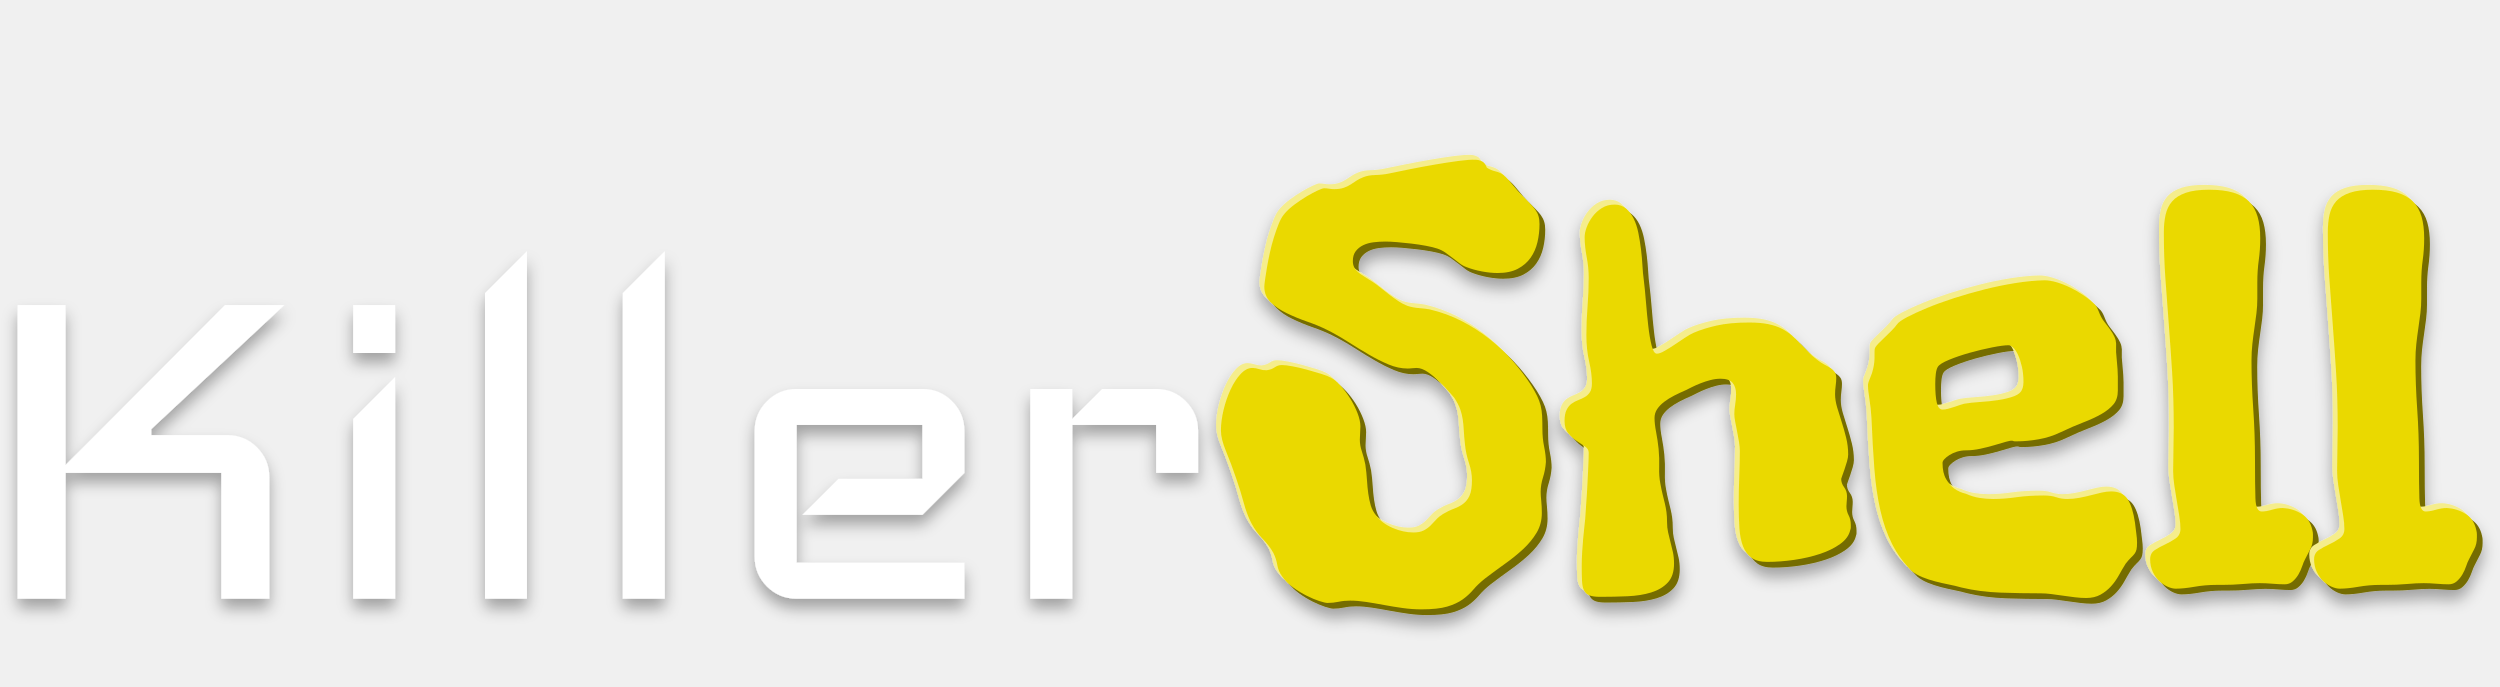
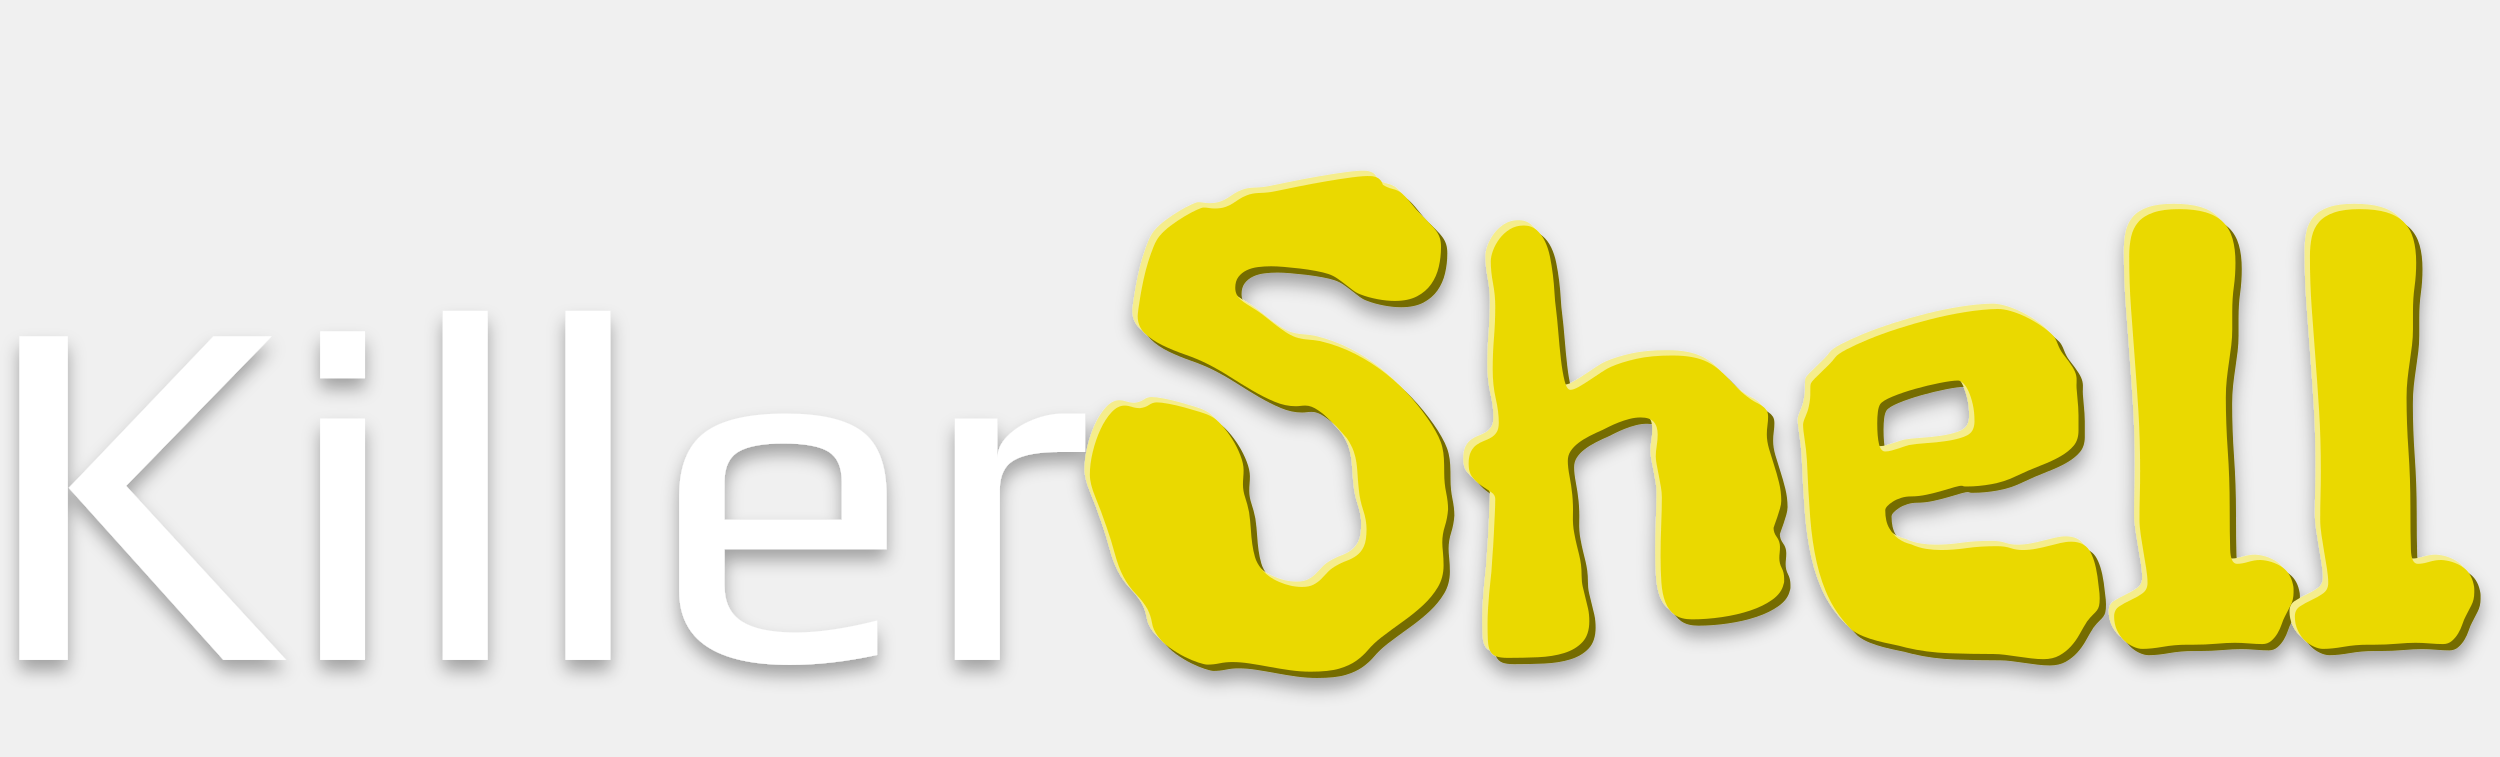
- <svg xmlns="http://www.w3.org/2000/svg" viewBox="0 0 5679 1560" role="img" aria-label="KillerShell">
+ <svg xmlns="http://www.w3.org/2000/svg" viewBox="0 0 5152 1560" role="img" aria-label="KillerShell">
  <defs>
    <filter id="ds" x="-12%" y="-25%" width="124%" height="150%">
      <feDropShadow dx="0" dy="-22" stdDeviation="17" flood-color="#000000" flood-opacity="0.33" />
    </filter>
  </defs>
  <g transform="translate(40,1360) scale(1,-1)" filter="url(#ds)">
-     <g fill="#ffffff" transform="scale(1.3612) translate(-90,0)">
-       <path d="M535 490 313 283V273H440Q469 273 489.5 252.5Q510 232 510 203V0H430V210H170V0H90V490H170V223L436 490Z" transform="translate(0,0)" />
-       <path d="M140 410H70V490H140ZM140 0H70V300L140 370Z" transform="translate(580,0)" />
-       <path d="M150 0H80V510L150 580Z" transform="translate(790,0)" />
-       <path d="M150 0H80V510L150 580Z" transform="translate(1020,0)" />
-       <path d="M420 0H140Q111 0 90.5 20.5Q70 41 70 70V280Q70 309 90.5 329.5Q111 350 140 350H350Q379 350 399.5 329.5Q420 309 420 280V210L350 140H150L210 200H350V290H140V60H420Z" transform="translate(1250,0)" />
-       <path d="M350 210H280V290H140V0H70V350H140V300L190 350H280Q309 350 329.5 329.5Q350 309 350 280Z" transform="translate(1710,0)" />
+     <g fill="#ffffff" transform="scale(1.0277) translate(-84,0)">
+       <path d="M84 649H181V0H84ZM183 345 473 649H590L298 349L619 0H493Z" transform="translate(0,0)" />
+       <path d="M78 659H168V565H78ZM78 484H168V0H78Z" transform="translate(609,0)" />
+       <path d="M78 700H168V0H78Z" transform="translate(855,0)" />
+       <path d="M78 700H168V0H78Z" transform="translate(1101,0)" />
+       <path d="M60 138V329Q60 417 110.5 455.5Q161 494 274 494Q381 494 428.5 457.0Q476 420 476 329V222H151V149Q151 99 186.0 77.0Q221 55 294 55Q363 55 457 79V10Q365 -10 282 -10Q60 -10 60 138ZM386 281V357Q386 401 359.5 417.5Q333 434 269 434Q207 434 179.0 417.5Q151 401 151 357V281Z" transform="translate(1347,0)" />
+       <path d="M78 484H163V405Q163 428 183.0 448.5Q203 469 234.0 481.5Q265 494 295 494H339V417H289Q225 417 196.5 400.5Q168 384 168 341V0H78Z" transform="translate(1882,0)" />
    </g>
    <g transform="translate(13,-13)">
-       <g fill="#756c00" stroke="#756c00" stroke-width="0" transform="translate(2736.1,13.5) scale(0.6615)">
+       <g fill="#756c00" stroke="#756c00" stroke-width="0" transform="translate(2208.6,13.5) scale(0.6615)">
        <path d="M1112 449Q1110 421 1102.0 396.0Q1094 371 1094 346Q1094 334 1096.0 315.0Q1098 296 1098 274Q1098 236 1080.0 206.0Q1062 176 1034.0 150.0Q1006 124 971.5 99.5Q937 75 903 49Q879 30 863.0 11.0Q847 -8 826.0 -23.0Q805 -38 773.0 -47.5Q741 -57 684 -57Q653 -57 620.5 -52.5Q588 -48 556.0 -42.0Q524 -36 494.5 -31.5Q465 -27 440 -27Q419 -27 400.0 -31.0Q381 -35 362 -35Q354 -35 334.0 -28.5Q314 -22 291.0 -10.5Q268 1 245.0 17.5Q222 34 207 55Q193 74 189.5 95.5Q186 117 176 137Q162 162 139.5 185.0Q117 208 100 240Q85 269 74.0 310.0Q63 351 49 391Q31 444 13.5 486.0Q-4 528 -4 557Q-4 590 5.0 627.5Q14 665 29.0 697.5Q44 730 63.5 751.0Q83 772 104 772Q115 772 127.0 768.0Q139 764 152 764Q169 766 180.5 774.0Q192 782 205 782Q218 782 242.0 777.5Q266 773 291.5 766.0Q317 759 339.5 752.0Q362 745 373 739Q389 731 407.0 711.0Q425 691 440.0 667.0Q455 643 465.0 617.0Q475 591 475 571Q475 560 474.0 548.5Q473 537 473 526Q473 506 480.0 485.5Q487 465 492 440Q496 412 497.5 387.0Q499 362 502.0 340.5Q505 319 510.5 300.0Q516 281 530 264Q550 238 586.0 222.5Q622 207 657 207Q679 207 692.5 214.0Q706 221 716.0 231.0Q726 241 735.5 251.5Q745 262 758 270Q778 282 796.0 288.5Q814 295 828.0 305.5Q842 316 850.0 334.0Q858 352 858 387Q858 415 847.5 446.5Q837 478 834 510Q831 538 830.0 557.5Q829 577 826.5 594.5Q824 612 818.0 629.5Q812 647 797 670Q793 674 779.0 690.5Q765 707 746.5 725.0Q728 743 707.0 757.5Q686 772 668 772Q660 772 652.5 771.0Q645 770 637 770Q605 770 571.5 784.0Q538 798 503.0 818.5Q468 839 432.0 862.0Q396 885 360 903Q330 918 292.5 931.0Q255 944 222.0 960.0Q189 976 167.0 997.5Q145 1019 145 1051Q145 1057 147.5 1075.0Q150 1093 154.0 1116.5Q158 1140 164.0 1167.5Q170 1195 178.0 1220.5Q186 1246 194.5 1267.0Q203 1288 213 1300Q227 1317 248.5 1333.0Q270 1349 291.0 1361.5Q312 1374 328.5 1381.5Q345 1389 350 1389Q359 1389 367.5 1387.5Q376 1386 385 1386Q404 1386 417.5 1390.5Q431 1395 441.5 1402.0Q452 1409 462.0 1415.5Q472 1422 485 1427Q502 1434 526.5 1434.5Q551 1435 575 1440Q603 1446 645.5 1454.5Q688 1463 731.5 1470.5Q775 1478 813.0 1483.0Q851 1488 870 1487Q880 1487 891.5 1482.0Q903 1477 909 1460Q922 1451 939.0 1447.0Q956 1443 967 1434Q982 1421 998.5 1400.0Q1015 1379 1030 1364Q1045 1349 1056.5 1337.5Q1068 1326 1075.5 1315.5Q1083 1305 1086.5 1293.5Q1090 1282 1090 1266Q1090 1234 1083.0 1204.0Q1076 1174 1059.5 1150.5Q1043 1127 1015.5 1112.5Q988 1098 946 1098Q921 1098 892.0 1103.5Q863 1109 840 1118Q828 1122 816.0 1131.0Q804 1140 792.0 1149.5Q780 1159 767.0 1168.0Q754 1177 739 1182Q724 1187 700.0 1191.5Q676 1196 650.5 1199.0Q625 1202 601.0 1204.0Q577 1206 561 1206Q540 1206 520.0 1203.5Q500 1201 484.5 1193.5Q469 1186 459.0 1173.0Q449 1160 449 1139Q449 1127 453.5 1118.0Q458 1109 466.5 1101.5Q475 1094 488.0 1086.0Q501 1078 518 1067Q533 1057 547.5 1045.0Q562 1033 576.5 1022.0Q591 1011 606.0 1001.0Q621 991 637 985Q656 979 676.5 977.5Q697 976 713 973Q772 959 823.5 932.5Q875 906 919.0 871.0Q963 836 998.5 795.5Q1034 755 1061 713Q1074 692 1082.0 675.5Q1090 659 1094.0 642.5Q1098 626 1099.0 607.0Q1100 588 1100 561Q1100 530 1106.0 501.0Q1112 472 1112 449Z" transform="translate(0,0)" />
        <path d="M1004 215Q998 188 969.5 167.5Q941 147 900.5 133.5Q860 120 812.0 113.0Q764 106 719 106Q685 106 665.5 120.0Q646 134 636.0 159.5Q626 185 623.5 221.5Q621 258 621 303Q621 351 623.0 399.0Q625 447 625 487Q625 501 622.0 518.5Q619 536 615.5 554.0Q612 572 609.0 587.5Q606 603 606 614Q606 628 609.0 646.5Q612 665 612 682Q612 707 600.0 721.0Q588 735 559 735Q542 735 524.5 730.5Q507 726 490.5 719.5Q474 713 461.0 706.5Q448 700 440 696Q419 687 399.5 677.0Q380 667 365.0 655.5Q350 644 341.0 630.5Q332 617 332 600Q332 580 337.5 551.5Q343 523 346 494Q349 462 348.0 431.0Q347 400 352 375Q356 353 360.0 337.0Q364 321 367.5 306.5Q371 292 373.0 277.0Q375 262 375 242Q375 224 378.5 208.0Q382 192 386.5 175.0Q391 158 395.0 140.0Q399 122 399 100Q399 58 377.5 35.0Q356 12 320.5 1.0Q285 -10 239.0 -12.0Q193 -14 145 -14Q121 -14 108.5 -9.0Q96 -4 90.0 8.0Q84 20 83.0 40.5Q82 61 82 92Q82 115 83.5 139.5Q85 164 87.0 186.0Q89 208 91.0 226.0Q93 244 94 254Q95 276 97.5 307.0Q100 338 101.5 370.5Q103 403 104.5 432.5Q106 462 106 481Q106 494 93.0 502.5Q80 511 64.5 521.5Q49 532 36.0 547.5Q23 563 23 590Q23 614 30.0 628.0Q37 642 47.5 649.5Q58 657 70.0 661.5Q82 666 92.5 672.0Q103 678 110.0 688.5Q117 699 117 719Q117 753 107.5 794.0Q98 835 98 885Q98 933 102.0 983.0Q106 1033 106 1081Q106 1116 99.0 1153.0Q92 1190 92 1221Q92 1236 99.0 1255.0Q106 1274 119.0 1291.5Q132 1309 151.0 1321.0Q170 1333 195 1333Q218 1333 234.0 1319.5Q250 1306 260.5 1284.5Q271 1263 276.5 1235.5Q282 1208 285.5 1179.5Q289 1151 290.5 1123.5Q292 1096 295 1075Q299 1043 302.5 999.5Q306 956 310.5 916.5Q315 877 322.0 849.0Q329 821 340 821Q350 821 366.5 830.5Q383 840 401.0 852.0Q419 864 437.0 876.0Q455 888 467 893Q499 907 545.0 917.5Q591 928 657 928Q695 928 722.0 922.5Q749 917 768.5 907.0Q788 897 803.0 884.0Q818 871 832.5 855.5Q847 840 863.5 823.5Q880 807 903 791Q912 785 921.0 780.5Q930 776 938.0 770.5Q946 765 951.0 757.5Q956 750 956 737Q956 725 954.0 710.5Q952 696 952 682Q952 661 959.0 637.0Q966 613 974.5 587.0Q983 561 990.0 532.5Q997 504 997 475Q997 465 993.0 451.0Q989 437 984.5 424.0Q980 411 976.5 401.5Q973 392 973 391Q973 376 983.0 362.5Q993 349 993 332Q993 322 992.0 313.5Q991 305 991 297Q991 280 998.5 266.0Q1006 252 1006 233Q1006 228 1006.0 224.0Q1006 220 1004 215Z" transform="translate(1153,0)" />
        <path d="M956 240Q958 220 960.5 203.0Q963 186 963 172Q963 156 961.0 148.0Q959 140 954.5 134.0Q950 128 942.5 121.0Q935 114 924 100Q912 81 900.5 60.0Q889 39 873.5 22.0Q858 5 837.5 -6.5Q817 -18 788 -18Q770 -18 749.5 -15.5Q729 -13 708.5 -10.0Q688 -7 668.5 -4.5Q649 -2 633 -2Q564 -2 493.5 0.5Q423 3 360 18Q339 24 316.0 28.5Q293 33 270.0 39.0Q247 45 226.0 53.5Q205 62 190 74Q147 117 121.5 168.0Q96 219 81.5 283.0Q67 347 61.0 425.0Q55 503 51 600Q49 634 44.0 665.0Q39 696 39 713Q39 721 46.5 738.0Q54 755 57 770Q62 792 61.5 813.5Q61 835 63 840Q66 847 75.5 856.5Q85 866 96.5 877.0Q108 888 119.5 899.5Q131 911 139 922Q146 932 173.5 946.5Q201 961 242.0 978.0Q283 995 334.0 1011.5Q385 1028 438.5 1041.5Q492 1055 545.5 1063.5Q599 1072 645 1073Q664 1073 687.5 1066.0Q711 1059 734.5 1047.5Q758 1036 780.0 1021.0Q802 1006 817 991Q825 983 832.0 964.5Q839 946 848 934Q870 906 878.5 892.0Q887 878 889.5 867.0Q892 856 891.0 843.0Q890 830 893 803Q895 782 896.0 768.0Q897 754 897.0 742.0Q897 730 897.0 719.0Q897 708 897 694Q897 665 882.0 647.0Q867 629 841.0 614.0Q815 599 778.5 585.0Q742 571 700 551Q665 534 625.0 527.0Q585 520 551 520Q546 520 543.0 520.0Q540 520 535 522Q528 523 511.0 518.0Q494 513 472.0 506.5Q450 500 424.5 494.5Q399 489 375 489Q359 489 344.5 484.5Q330 480 319.0 473.0Q308 466 301.5 459.0Q295 452 295 446Q295 411 307.5 390.0Q320 369 335 358Q353 345 375 340Q400 329 423.0 325.5Q446 322 469 322Q507 322 548.5 328.0Q590 334 643 334Q668 334 685.5 328.0Q703 322 723 322Q744 322 765.0 326.0Q786 330 805.0 335.0Q824 340 841.5 344.0Q859 348 874 348Q913 348 930.5 321.5Q948 295 956 240ZM569 700Q571 705 572.0 711.0Q573 717 573 723Q573 753 567.5 776.5Q562 800 554.5 816.5Q547 833 538.0 841.5Q529 850 522 850Q503 850 465.0 842.5Q427 835 388.0 824.0Q349 813 317.5 800.0Q286 787 279 776Q274 768 272.0 752.5Q270 737 270 717Q270 675 275.5 652.0Q281 629 295 629Q304 629 315.0 632.0Q326 635 336.5 638.5Q347 642 355.5 645.0Q364 648 369 649Q391 653 423.0 655.0Q455 657 485.5 661.5Q516 666 539.5 674.5Q563 683 569 700Z" transform="translate(2179,0)" />
        <path d="M580 215Q582 207 582.0 201.0Q582 195 582 190Q582 167 573.0 150.0Q564 133 555 115Q550 106 545.0 91.0Q540 76 532.0 62.5Q524 49 512.5 39.0Q501 29 485 29Q467 29 443.0 31.0Q419 33 399 33Q375 33 341.0 30.0Q307 27 270 27H250Q212 27 175.0 20.5Q138 14 111 14Q98 14 82.5 21.0Q67 28 54.0 40.5Q41 53 32.0 72.0Q23 91 23 115Q23 136 39.0 146.5Q55 157 74.5 166.0Q94 175 110.5 186.5Q127 198 127 219Q127 239 123.0 264.0Q119 289 114.5 315.5Q110 342 106.0 368.5Q102 395 102 418Q102 455 103.0 492.0Q104 529 104 567Q104 670 98.5 756.5Q93 843 87.0 921.5Q81 1000 75.5 1076.5Q70 1153 70 1237Q70 1271 76.0 1298.0Q82 1325 98.5 1344.0Q115 1363 145.5 1373.5Q176 1384 225 1384Q275 1384 308.5 1374.0Q342 1364 362.5 1343.5Q383 1323 392.0 1291.5Q401 1260 401 1217Q401 1178 396.0 1142.5Q391 1107 391 1065V1010Q391 985 388.0 960.0Q385 935 381.0 908.5Q377 882 374.0 854.5Q371 827 371 797Q371 716 377.0 631.0Q383 546 383 457Q383 369 384.5 324.0Q386 279 406 279Q421 279 441.0 285.0Q461 291 479 291Q514 289 543.0 271.0Q572 253 580 215Z" transform="translate(3164,0)" />
        <path d="M580 215Q582 207 582.0 201.0Q582 195 582 190Q582 167 573.0 150.0Q564 133 555 115Q550 106 545.0 91.0Q540 76 532.0 62.5Q524 49 512.5 39.0Q501 29 485 29Q467 29 443.0 31.0Q419 33 399 33Q375 33 341.0 30.0Q307 27 270 27H250Q212 27 175.0 20.5Q138 14 111 14Q98 14 82.5 21.0Q67 28 54.0 40.5Q41 53 32.0 72.0Q23 91 23 115Q23 136 39.0 146.5Q55 157 74.5 166.0Q94 175 110.5 186.5Q127 198 127 219Q127 239 123.0 264.0Q119 289 114.5 315.5Q110 342 106.0 368.5Q102 395 102 418Q102 455 103.0 492.0Q104 529 104 567Q104 670 98.5 756.5Q93 843 87.0 921.5Q81 1000 75.5 1076.5Q70 1153 70 1237Q70 1271 76.0 1298.0Q82 1325 98.5 1344.0Q115 1363 145.5 1373.5Q176 1384 225 1384Q275 1384 308.5 1374.0Q342 1364 362.5 1343.5Q383 1323 392.0 1291.5Q401 1260 401 1217Q401 1178 396.0 1142.5Q391 1107 391 1065V1010Q391 985 388.0 960.0Q385 935 381.0 908.5Q377 882 374.0 854.5Q371 827 371 797Q371 716 377.0 631.0Q383 546 383 457Q383 369 384.5 324.0Q386 279 406 279Q421 279 441.0 285.0Q461 291 479 291Q514 289 543.0 271.0Q572 253 580 215Z" transform="translate(3727,0)" />
      </g>
    </g>
    <g transform="translate(-11,11)">
-       <g fill="#f5ed8c" stroke="#f5ed8c" stroke-width="0" transform="translate(2736.1,13.5) scale(0.6615)">
+       <g fill="#f5ed8c" stroke="#f5ed8c" stroke-width="0" transform="translate(2208.6,13.5) scale(0.6615)">
        <path d="M1112 449Q1110 421 1102.0 396.0Q1094 371 1094 346Q1094 334 1096.0 315.0Q1098 296 1098 274Q1098 236 1080.0 206.0Q1062 176 1034.0 150.0Q1006 124 971.5 99.5Q937 75 903 49Q879 30 863.0 11.0Q847 -8 826.0 -23.0Q805 -38 773.0 -47.5Q741 -57 684 -57Q653 -57 620.5 -52.5Q588 -48 556.0 -42.0Q524 -36 494.5 -31.5Q465 -27 440 -27Q419 -27 400.0 -31.0Q381 -35 362 -35Q354 -35 334.0 -28.5Q314 -22 291.0 -10.5Q268 1 245.0 17.5Q222 34 207 55Q193 74 189.5 95.5Q186 117 176 137Q162 162 139.5 185.0Q117 208 100 240Q85 269 74.0 310.0Q63 351 49 391Q31 444 13.5 486.0Q-4 528 -4 557Q-4 590 5.0 627.5Q14 665 29.0 697.5Q44 730 63.5 751.0Q83 772 104 772Q115 772 127.0 768.0Q139 764 152 764Q169 766 180.5 774.0Q192 782 205 782Q218 782 242.0 777.5Q266 773 291.5 766.0Q317 759 339.5 752.0Q362 745 373 739Q389 731 407.0 711.0Q425 691 440.0 667.0Q455 643 465.0 617.0Q475 591 475 571Q475 560 474.0 548.5Q473 537 473 526Q473 506 480.0 485.5Q487 465 492 440Q496 412 497.5 387.0Q499 362 502.0 340.5Q505 319 510.5 300.0Q516 281 530 264Q550 238 586.0 222.5Q622 207 657 207Q679 207 692.5 214.0Q706 221 716.0 231.0Q726 241 735.5 251.5Q745 262 758 270Q778 282 796.0 288.5Q814 295 828.0 305.5Q842 316 850.0 334.0Q858 352 858 387Q858 415 847.5 446.5Q837 478 834 510Q831 538 830.0 557.5Q829 577 826.5 594.5Q824 612 818.0 629.5Q812 647 797 670Q793 674 779.0 690.5Q765 707 746.5 725.0Q728 743 707.0 757.5Q686 772 668 772Q660 772 652.5 771.0Q645 770 637 770Q605 770 571.5 784.0Q538 798 503.0 818.5Q468 839 432.0 862.0Q396 885 360 903Q330 918 292.5 931.0Q255 944 222.0 960.0Q189 976 167.0 997.5Q145 1019 145 1051Q145 1057 147.5 1075.0Q150 1093 154.0 1116.5Q158 1140 164.0 1167.5Q170 1195 178.0 1220.5Q186 1246 194.5 1267.0Q203 1288 213 1300Q227 1317 248.5 1333.0Q270 1349 291.0 1361.5Q312 1374 328.5 1381.5Q345 1389 350 1389Q359 1389 367.5 1387.5Q376 1386 385 1386Q404 1386 417.5 1390.5Q431 1395 441.5 1402.0Q452 1409 462.0 1415.5Q472 1422 485 1427Q502 1434 526.5 1434.5Q551 1435 575 1440Q603 1446 645.5 1454.5Q688 1463 731.5 1470.5Q775 1478 813.0 1483.0Q851 1488 870 1487Q880 1487 891.5 1482.0Q903 1477 909 1460Q922 1451 939.0 1447.0Q956 1443 967 1434Q982 1421 998.5 1400.0Q1015 1379 1030 1364Q1045 1349 1056.5 1337.5Q1068 1326 1075.5 1315.5Q1083 1305 1086.5 1293.5Q1090 1282 1090 1266Q1090 1234 1083.0 1204.0Q1076 1174 1059.5 1150.5Q1043 1127 1015.5 1112.5Q988 1098 946 1098Q921 1098 892.0 1103.5Q863 1109 840 1118Q828 1122 816.0 1131.0Q804 1140 792.0 1149.5Q780 1159 767.0 1168.0Q754 1177 739 1182Q724 1187 700.0 1191.5Q676 1196 650.5 1199.0Q625 1202 601.0 1204.0Q577 1206 561 1206Q540 1206 520.0 1203.5Q500 1201 484.5 1193.5Q469 1186 459.0 1173.0Q449 1160 449 1139Q449 1127 453.5 1118.0Q458 1109 466.5 1101.5Q475 1094 488.0 1086.0Q501 1078 518 1067Q533 1057 547.5 1045.0Q562 1033 576.5 1022.0Q591 1011 606.0 1001.0Q621 991 637 985Q656 979 676.5 977.5Q697 976 713 973Q772 959 823.5 932.5Q875 906 919.0 871.0Q963 836 998.5 795.5Q1034 755 1061 713Q1074 692 1082.0 675.5Q1090 659 1094.0 642.5Q1098 626 1099.0 607.0Q1100 588 1100 561Q1100 530 1106.0 501.0Q1112 472 1112 449Z" transform="translate(0,0)" />
        <path d="M1004 215Q998 188 969.5 167.5Q941 147 900.5 133.5Q860 120 812.0 113.0Q764 106 719 106Q685 106 665.5 120.0Q646 134 636.0 159.5Q626 185 623.5 221.5Q621 258 621 303Q621 351 623.0 399.0Q625 447 625 487Q625 501 622.0 518.5Q619 536 615.5 554.0Q612 572 609.0 587.5Q606 603 606 614Q606 628 609.0 646.5Q612 665 612 682Q612 707 600.0 721.0Q588 735 559 735Q542 735 524.5 730.5Q507 726 490.5 719.5Q474 713 461.0 706.5Q448 700 440 696Q419 687 399.5 677.0Q380 667 365.0 655.5Q350 644 341.0 630.5Q332 617 332 600Q332 580 337.5 551.5Q343 523 346 494Q349 462 348.0 431.0Q347 400 352 375Q356 353 360.0 337.0Q364 321 367.5 306.5Q371 292 373.0 277.0Q375 262 375 242Q375 224 378.5 208.0Q382 192 386.5 175.0Q391 158 395.0 140.0Q399 122 399 100Q399 58 377.5 35.0Q356 12 320.5 1.0Q285 -10 239.0 -12.0Q193 -14 145 -14Q121 -14 108.5 -9.0Q96 -4 90.0 8.0Q84 20 83.0 40.5Q82 61 82 92Q82 115 83.5 139.5Q85 164 87.0 186.0Q89 208 91.0 226.0Q93 244 94 254Q95 276 97.5 307.0Q100 338 101.5 370.5Q103 403 104.5 432.5Q106 462 106 481Q106 494 93.0 502.5Q80 511 64.5 521.5Q49 532 36.0 547.5Q23 563 23 590Q23 614 30.0 628.0Q37 642 47.5 649.5Q58 657 70.0 661.5Q82 666 92.5 672.0Q103 678 110.0 688.5Q117 699 117 719Q117 753 107.5 794.0Q98 835 98 885Q98 933 102.0 983.0Q106 1033 106 1081Q106 1116 99.0 1153.0Q92 1190 92 1221Q92 1236 99.0 1255.0Q106 1274 119.0 1291.5Q132 1309 151.0 1321.0Q170 1333 195 1333Q218 1333 234.0 1319.5Q250 1306 260.5 1284.5Q271 1263 276.5 1235.5Q282 1208 285.5 1179.5Q289 1151 290.5 1123.5Q292 1096 295 1075Q299 1043 302.5 999.5Q306 956 310.5 916.5Q315 877 322.0 849.0Q329 821 340 821Q350 821 366.5 830.5Q383 840 401.0 852.0Q419 864 437.0 876.0Q455 888 467 893Q499 907 545.0 917.5Q591 928 657 928Q695 928 722.0 922.5Q749 917 768.5 907.0Q788 897 803.0 884.0Q818 871 832.5 855.5Q847 840 863.5 823.5Q880 807 903 791Q912 785 921.0 780.5Q930 776 938.0 770.5Q946 765 951.0 757.5Q956 750 956 737Q956 725 954.0 710.5Q952 696 952 682Q952 661 959.0 637.0Q966 613 974.5 587.0Q983 561 990.0 532.5Q997 504 997 475Q997 465 993.0 451.0Q989 437 984.5 424.0Q980 411 976.5 401.5Q973 392 973 391Q973 376 983.0 362.5Q993 349 993 332Q993 322 992.0 313.5Q991 305 991 297Q991 280 998.5 266.0Q1006 252 1006 233Q1006 228 1006.0 224.0Q1006 220 1004 215Z" transform="translate(1153,0)" />
        <path d="M956 240Q958 220 960.5 203.0Q963 186 963 172Q963 156 961.0 148.0Q959 140 954.5 134.0Q950 128 942.5 121.0Q935 114 924 100Q912 81 900.5 60.0Q889 39 873.5 22.0Q858 5 837.5 -6.5Q817 -18 788 -18Q770 -18 749.5 -15.5Q729 -13 708.5 -10.0Q688 -7 668.5 -4.5Q649 -2 633 -2Q564 -2 493.5 0.5Q423 3 360 18Q339 24 316.0 28.5Q293 33 270.0 39.0Q247 45 226.0 53.5Q205 62 190 74Q147 117 121.5 168.0Q96 219 81.5 283.0Q67 347 61.0 425.0Q55 503 51 600Q49 634 44.0 665.0Q39 696 39 713Q39 721 46.5 738.0Q54 755 57 770Q62 792 61.5 813.5Q61 835 63 840Q66 847 75.5 856.5Q85 866 96.5 877.0Q108 888 119.5 899.5Q131 911 139 922Q146 932 173.5 946.5Q201 961 242.0 978.0Q283 995 334.0 1011.5Q385 1028 438.5 1041.5Q492 1055 545.5 1063.5Q599 1072 645 1073Q664 1073 687.5 1066.0Q711 1059 734.5 1047.5Q758 1036 780.0 1021.0Q802 1006 817 991Q825 983 832.0 964.5Q839 946 848 934Q870 906 878.5 892.0Q887 878 889.5 867.0Q892 856 891.0 843.0Q890 830 893 803Q895 782 896.0 768.0Q897 754 897.0 742.0Q897 730 897.0 719.0Q897 708 897 694Q897 665 882.0 647.0Q867 629 841.0 614.0Q815 599 778.5 585.0Q742 571 700 551Q665 534 625.0 527.0Q585 520 551 520Q546 520 543.0 520.0Q540 520 535 522Q528 523 511.0 518.0Q494 513 472.0 506.5Q450 500 424.5 494.5Q399 489 375 489Q359 489 344.5 484.5Q330 480 319.0 473.0Q308 466 301.5 459.0Q295 452 295 446Q295 411 307.5 390.0Q320 369 335 358Q353 345 375 340Q400 329 423.0 325.5Q446 322 469 322Q507 322 548.5 328.0Q590 334 643 334Q668 334 685.5 328.0Q703 322 723 322Q744 322 765.0 326.0Q786 330 805.0 335.0Q824 340 841.5 344.0Q859 348 874 348Q913 348 930.5 321.5Q948 295 956 240ZM569 700Q571 705 572.0 711.0Q573 717 573 723Q573 753 567.5 776.5Q562 800 554.5 816.5Q547 833 538.0 841.5Q529 850 522 850Q503 850 465.0 842.5Q427 835 388.0 824.0Q349 813 317.5 800.0Q286 787 279 776Q274 768 272.0 752.5Q270 737 270 717Q270 675 275.5 652.0Q281 629 295 629Q304 629 315.0 632.0Q326 635 336.5 638.5Q347 642 355.5 645.0Q364 648 369 649Q391 653 423.0 655.0Q455 657 485.5 661.5Q516 666 539.5 674.5Q563 683 569 700Z" transform="translate(2179,0)" />
        <path d="M580 215Q582 207 582.0 201.0Q582 195 582 190Q582 167 573.0 150.0Q564 133 555 115Q550 106 545.0 91.0Q540 76 532.0 62.5Q524 49 512.5 39.0Q501 29 485 29Q467 29 443.0 31.0Q419 33 399 33Q375 33 341.0 30.0Q307 27 270 27H250Q212 27 175.0 20.5Q138 14 111 14Q98 14 82.5 21.0Q67 28 54.0 40.5Q41 53 32.0 72.0Q23 91 23 115Q23 136 39.0 146.5Q55 157 74.5 166.0Q94 175 110.5 186.5Q127 198 127 219Q127 239 123.0 264.0Q119 289 114.5 315.5Q110 342 106.0 368.5Q102 395 102 418Q102 455 103.0 492.0Q104 529 104 567Q104 670 98.5 756.5Q93 843 87.0 921.5Q81 1000 75.5 1076.5Q70 1153 70 1237Q70 1271 76.0 1298.0Q82 1325 98.5 1344.0Q115 1363 145.5 1373.5Q176 1384 225 1384Q275 1384 308.5 1374.0Q342 1364 362.5 1343.5Q383 1323 392.0 1291.5Q401 1260 401 1217Q401 1178 396.0 1142.5Q391 1107 391 1065V1010Q391 985 388.0 960.0Q385 935 381.0 908.5Q377 882 374.0 854.5Q371 827 371 797Q371 716 377.0 631.0Q383 546 383 457Q383 369 384.5 324.0Q386 279 406 279Q421 279 441.0 285.0Q461 291 479 291Q514 289 543.0 271.0Q572 253 580 215Z" transform="translate(3164,0)" />
        <path d="M580 215Q582 207 582.0 201.0Q582 195 582 190Q582 167 573.0 150.0Q564 133 555 115Q550 106 545.0 91.0Q540 76 532.0 62.5Q524 49 512.5 39.0Q501 29 485 29Q467 29 443.0 31.0Q419 33 399 33Q375 33 341.0 30.0Q307 27 270 27H250Q212 27 175.0 20.5Q138 14 111 14Q98 14 82.5 21.0Q67 28 54.0 40.5Q41 53 32.0 72.0Q23 91 23 115Q23 136 39.0 146.5Q55 157 74.5 166.0Q94 175 110.5 186.5Q127 198 127 219Q127 239 123.0 264.0Q119 289 114.5 315.5Q110 342 106.0 368.5Q102 395 102 418Q102 455 103.0 492.0Q104 529 104 567Q104 670 98.5 756.5Q93 843 87.0 921.5Q81 1000 75.5 1076.5Q70 1153 70 1237Q70 1271 76.0 1298.0Q82 1325 98.5 1344.0Q115 1363 145.5 1373.5Q176 1384 225 1384Q275 1384 308.5 1374.0Q342 1364 362.5 1343.5Q383 1323 392.0 1291.5Q401 1260 401 1217Q401 1178 396.0 1142.5Q391 1107 391 1065V1010Q391 985 388.0 960.0Q385 935 381.0 908.5Q377 882 374.0 854.5Q371 827 371 797Q371 716 377.0 631.0Q383 546 383 457Q383 369 384.5 324.0Q386 279 406 279Q421 279 441.0 285.0Q461 291 479 291Q514 289 543.0 271.0Q572 253 580 215Z" transform="translate(3727,0)" />
      </g>
    </g>
-     <g fill="#ead900" stroke="#ead900" stroke-width="0" transform="translate(2736.1,13.5) scale(0.6615)">
+     <g fill="#ead900" stroke="#ead900" stroke-width="0" transform="translate(2208.6,13.5) scale(0.6615)">
      <path d="M1112 449Q1110 421 1102.0 396.0Q1094 371 1094 346Q1094 334 1096.0 315.0Q1098 296 1098 274Q1098 236 1080.0 206.0Q1062 176 1034.0 150.0Q1006 124 971.5 99.5Q937 75 903 49Q879 30 863.0 11.0Q847 -8 826.0 -23.0Q805 -38 773.0 -47.5Q741 -57 684 -57Q653 -57 620.5 -52.5Q588 -48 556.0 -42.0Q524 -36 494.5 -31.5Q465 -27 440 -27Q419 -27 400.0 -31.0Q381 -35 362 -35Q354 -35 334.0 -28.5Q314 -22 291.0 -10.5Q268 1 245.0 17.5Q222 34 207 55Q193 74 189.5 95.5Q186 117 176 137Q162 162 139.5 185.0Q117 208 100 240Q85 269 74.0 310.0Q63 351 49 391Q31 444 13.5 486.0Q-4 528 -4 557Q-4 590 5.0 627.5Q14 665 29.0 697.5Q44 730 63.5 751.0Q83 772 104 772Q115 772 127.0 768.0Q139 764 152 764Q169 766 180.5 774.0Q192 782 205 782Q218 782 242.0 777.5Q266 773 291.5 766.0Q317 759 339.5 752.0Q362 745 373 739Q389 731 407.0 711.0Q425 691 440.0 667.0Q455 643 465.0 617.0Q475 591 475 571Q475 560 474.0 548.5Q473 537 473 526Q473 506 480.0 485.5Q487 465 492 440Q496 412 497.5 387.0Q499 362 502.0 340.5Q505 319 510.5 300.0Q516 281 530 264Q550 238 586.0 222.5Q622 207 657 207Q679 207 692.5 214.0Q706 221 716.0 231.0Q726 241 735.5 251.5Q745 262 758 270Q778 282 796.0 288.5Q814 295 828.0 305.5Q842 316 850.0 334.0Q858 352 858 387Q858 415 847.5 446.5Q837 478 834 510Q831 538 830.0 557.5Q829 577 826.5 594.5Q824 612 818.0 629.5Q812 647 797 670Q793 674 779.0 690.5Q765 707 746.5 725.0Q728 743 707.0 757.5Q686 772 668 772Q660 772 652.5 771.0Q645 770 637 770Q605 770 571.5 784.0Q538 798 503.0 818.5Q468 839 432.0 862.0Q396 885 360 903Q330 918 292.5 931.0Q255 944 222.0 960.0Q189 976 167.0 997.5Q145 1019 145 1051Q145 1057 147.5 1075.0Q150 1093 154.0 1116.5Q158 1140 164.0 1167.5Q170 1195 178.0 1220.5Q186 1246 194.5 1267.0Q203 1288 213 1300Q227 1317 248.5 1333.0Q270 1349 291.0 1361.5Q312 1374 328.5 1381.5Q345 1389 350 1389Q359 1389 367.5 1387.5Q376 1386 385 1386Q404 1386 417.5 1390.5Q431 1395 441.5 1402.0Q452 1409 462.0 1415.5Q472 1422 485 1427Q502 1434 526.5 1434.5Q551 1435 575 1440Q603 1446 645.5 1454.5Q688 1463 731.5 1470.5Q775 1478 813.0 1483.0Q851 1488 870 1487Q880 1487 891.5 1482.0Q903 1477 909 1460Q922 1451 939.0 1447.0Q956 1443 967 1434Q982 1421 998.5 1400.0Q1015 1379 1030 1364Q1045 1349 1056.5 1337.5Q1068 1326 1075.5 1315.5Q1083 1305 1086.5 1293.5Q1090 1282 1090 1266Q1090 1234 1083.0 1204.0Q1076 1174 1059.5 1150.5Q1043 1127 1015.5 1112.5Q988 1098 946 1098Q921 1098 892.0 1103.5Q863 1109 840 1118Q828 1122 816.0 1131.0Q804 1140 792.0 1149.5Q780 1159 767.0 1168.0Q754 1177 739 1182Q724 1187 700.0 1191.5Q676 1196 650.5 1199.0Q625 1202 601.0 1204.0Q577 1206 561 1206Q540 1206 520.0 1203.5Q500 1201 484.5 1193.5Q469 1186 459.0 1173.0Q449 1160 449 1139Q449 1127 453.5 1118.0Q458 1109 466.5 1101.5Q475 1094 488.0 1086.0Q501 1078 518 1067Q533 1057 547.5 1045.0Q562 1033 576.5 1022.0Q591 1011 606.0 1001.0Q621 991 637 985Q656 979 676.5 977.5Q697 976 713 973Q772 959 823.5 932.5Q875 906 919.0 871.0Q963 836 998.5 795.5Q1034 755 1061 713Q1074 692 1082.0 675.5Q1090 659 1094.0 642.5Q1098 626 1099.0 607.0Q1100 588 1100 561Q1100 530 1106.0 501.0Q1112 472 1112 449Z" transform="translate(0,0)" />
      <path d="M1004 215Q998 188 969.5 167.5Q941 147 900.5 133.5Q860 120 812.0 113.0Q764 106 719 106Q685 106 665.5 120.0Q646 134 636.0 159.5Q626 185 623.5 221.5Q621 258 621 303Q621 351 623.0 399.0Q625 447 625 487Q625 501 622.0 518.5Q619 536 615.5 554.0Q612 572 609.0 587.5Q606 603 606 614Q606 628 609.0 646.5Q612 665 612 682Q612 707 600.0 721.0Q588 735 559 735Q542 735 524.5 730.5Q507 726 490.5 719.5Q474 713 461.0 706.5Q448 700 440 696Q419 687 399.5 677.0Q380 667 365.0 655.5Q350 644 341.0 630.5Q332 617 332 600Q332 580 337.5 551.5Q343 523 346 494Q349 462 348.0 431.0Q347 400 352 375Q356 353 360.0 337.0Q364 321 367.5 306.5Q371 292 373.0 277.0Q375 262 375 242Q375 224 378.5 208.0Q382 192 386.5 175.0Q391 158 395.0 140.0Q399 122 399 100Q399 58 377.5 35.0Q356 12 320.5 1.0Q285 -10 239.0 -12.0Q193 -14 145 -14Q121 -14 108.5 -9.0Q96 -4 90.0 8.0Q84 20 83.0 40.5Q82 61 82 92Q82 115 83.5 139.5Q85 164 87.0 186.0Q89 208 91.0 226.0Q93 244 94 254Q95 276 97.5 307.0Q100 338 101.5 370.5Q103 403 104.5 432.5Q106 462 106 481Q106 494 93.0 502.5Q80 511 64.5 521.5Q49 532 36.0 547.5Q23 563 23 590Q23 614 30.0 628.0Q37 642 47.5 649.5Q58 657 70.0 661.5Q82 666 92.5 672.0Q103 678 110.0 688.5Q117 699 117 719Q117 753 107.5 794.0Q98 835 98 885Q98 933 102.0 983.0Q106 1033 106 1081Q106 1116 99.0 1153.0Q92 1190 92 1221Q92 1236 99.0 1255.0Q106 1274 119.0 1291.5Q132 1309 151.0 1321.0Q170 1333 195 1333Q218 1333 234.0 1319.5Q250 1306 260.5 1284.5Q271 1263 276.5 1235.5Q282 1208 285.5 1179.5Q289 1151 290.5 1123.5Q292 1096 295 1075Q299 1043 302.5 999.5Q306 956 310.5 916.5Q315 877 322.0 849.0Q329 821 340 821Q350 821 366.5 830.5Q383 840 401.0 852.0Q419 864 437.0 876.0Q455 888 467 893Q499 907 545.0 917.5Q591 928 657 928Q695 928 722.0 922.5Q749 917 768.5 907.0Q788 897 803.0 884.0Q818 871 832.5 855.5Q847 840 863.5 823.5Q880 807 903 791Q912 785 921.0 780.5Q930 776 938.0 770.5Q946 765 951.0 757.5Q956 750 956 737Q956 725 954.0 710.5Q952 696 952 682Q952 661 959.0 637.0Q966 613 974.5 587.0Q983 561 990.0 532.5Q997 504 997 475Q997 465 993.0 451.0Q989 437 984.5 424.0Q980 411 976.5 401.5Q973 392 973 391Q973 376 983.0 362.5Q993 349 993 332Q993 322 992.0 313.5Q991 305 991 297Q991 280 998.5 266.0Q1006 252 1006 233Q1006 228 1006.0 224.0Q1006 220 1004 215Z" transform="translate(1153,0)" />
      <path d="M956 240Q958 220 960.5 203.0Q963 186 963 172Q963 156 961.0 148.0Q959 140 954.5 134.0Q950 128 942.5 121.0Q935 114 924 100Q912 81 900.5 60.0Q889 39 873.5 22.0Q858 5 837.5 -6.5Q817 -18 788 -18Q770 -18 749.5 -15.5Q729 -13 708.5 -10.0Q688 -7 668.5 -4.5Q649 -2 633 -2Q564 -2 493.5 0.5Q423 3 360 18Q339 24 316.0 28.5Q293 33 270.0 39.0Q247 45 226.0 53.5Q205 62 190 74Q147 117 121.5 168.0Q96 219 81.5 283.0Q67 347 61.0 425.0Q55 503 51 600Q49 634 44.0 665.0Q39 696 39 713Q39 721 46.5 738.0Q54 755 57 770Q62 792 61.5 813.5Q61 835 63 840Q66 847 75.5 856.5Q85 866 96.5 877.0Q108 888 119.5 899.5Q131 911 139 922Q146 932 173.5 946.5Q201 961 242.0 978.0Q283 995 334.0 1011.5Q385 1028 438.5 1041.5Q492 1055 545.5 1063.5Q599 1072 645 1073Q664 1073 687.5 1066.0Q711 1059 734.5 1047.5Q758 1036 780.0 1021.0Q802 1006 817 991Q825 983 832.0 964.5Q839 946 848 934Q870 906 878.5 892.0Q887 878 889.5 867.0Q892 856 891.0 843.0Q890 830 893 803Q895 782 896.0 768.0Q897 754 897.0 742.0Q897 730 897.0 719.0Q897 708 897 694Q897 665 882.0 647.0Q867 629 841.0 614.0Q815 599 778.5 585.0Q742 571 700 551Q665 534 625.0 527.0Q585 520 551 520Q546 520 543.0 520.0Q540 520 535 522Q528 523 511.0 518.0Q494 513 472.0 506.5Q450 500 424.5 494.5Q399 489 375 489Q359 489 344.5 484.5Q330 480 319.0 473.0Q308 466 301.5 459.0Q295 452 295 446Q295 411 307.5 390.0Q320 369 335 358Q353 345 375 340Q400 329 423.0 325.5Q446 322 469 322Q507 322 548.5 328.0Q590 334 643 334Q668 334 685.5 328.0Q703 322 723 322Q744 322 765.0 326.0Q786 330 805.0 335.0Q824 340 841.5 344.0Q859 348 874 348Q913 348 930.5 321.5Q948 295 956 240ZM569 700Q571 705 572.0 711.0Q573 717 573 723Q573 753 567.5 776.5Q562 800 554.5 816.5Q547 833 538.0 841.5Q529 850 522 850Q503 850 465.0 842.5Q427 835 388.0 824.0Q349 813 317.5 800.0Q286 787 279 776Q274 768 272.0 752.5Q270 737 270 717Q270 675 275.5 652.0Q281 629 295 629Q304 629 315.0 632.0Q326 635 336.5 638.5Q347 642 355.5 645.0Q364 648 369 649Q391 653 423.0 655.0Q455 657 485.5 661.5Q516 666 539.5 674.5Q563 683 569 700Z" transform="translate(2179,0)" />
      <path d="M580 215Q582 207 582.0 201.0Q582 195 582 190Q582 167 573.0 150.0Q564 133 555 115Q550 106 545.0 91.0Q540 76 532.0 62.5Q524 49 512.5 39.0Q501 29 485 29Q467 29 443.0 31.0Q419 33 399 33Q375 33 341.0 30.0Q307 27 270 27H250Q212 27 175.0 20.5Q138 14 111 14Q98 14 82.5 21.0Q67 28 54.0 40.5Q41 53 32.0 72.0Q23 91 23 115Q23 136 39.0 146.5Q55 157 74.5 166.0Q94 175 110.5 186.5Q127 198 127 219Q127 239 123.0 264.0Q119 289 114.5 315.5Q110 342 106.0 368.5Q102 395 102 418Q102 455 103.0 492.0Q104 529 104 567Q104 670 98.5 756.5Q93 843 87.0 921.5Q81 1000 75.5 1076.5Q70 1153 70 1237Q70 1271 76.0 1298.0Q82 1325 98.5 1344.0Q115 1363 145.5 1373.5Q176 1384 225 1384Q275 1384 308.5 1374.0Q342 1364 362.5 1343.5Q383 1323 392.0 1291.5Q401 1260 401 1217Q401 1178 396.0 1142.5Q391 1107 391 1065V1010Q391 985 388.0 960.0Q385 935 381.0 908.5Q377 882 374.0 854.5Q371 827 371 797Q371 716 377.0 631.0Q383 546 383 457Q383 369 384.5 324.0Q386 279 406 279Q421 279 441.0 285.0Q461 291 479 291Q514 289 543.0 271.0Q572 253 580 215Z" transform="translate(3164,0)" />
      <path d="M580 215Q582 207 582.0 201.0Q582 195 582 190Q582 167 573.0 150.0Q564 133 555 115Q550 106 545.0 91.0Q540 76 532.0 62.5Q524 49 512.5 39.0Q501 29 485 29Q467 29 443.0 31.0Q419 33 399 33Q375 33 341.0 30.0Q307 27 270 27H250Q212 27 175.0 20.5Q138 14 111 14Q98 14 82.5 21.0Q67 28 54.0 40.5Q41 53 32.0 72.0Q23 91 23 115Q23 136 39.0 146.5Q55 157 74.5 166.0Q94 175 110.5 186.5Q127 198 127 219Q127 239 123.0 264.0Q119 289 114.5 315.5Q110 342 106.0 368.5Q102 395 102 418Q102 455 103.0 492.0Q104 529 104 567Q104 670 98.5 756.5Q93 843 87.0 921.5Q81 1000 75.5 1076.5Q70 1153 70 1237Q70 1271 76.0 1298.0Q82 1325 98.5 1344.0Q115 1363 145.5 1373.5Q176 1384 225 1384Q275 1384 308.5 1374.0Q342 1364 362.5 1343.5Q383 1323 392.0 1291.5Q401 1260 401 1217Q401 1178 396.0 1142.5Q391 1107 391 1065V1010Q391 985 388.0 960.0Q385 935 381.0 908.5Q377 882 374.0 854.5Q371 827 371 797Q371 716 377.0 631.0Q383 546 383 457Q383 369 384.5 324.0Q386 279 406 279Q421 279 441.0 285.0Q461 291 479 291Q514 289 543.0 271.0Q572 253 580 215Z" transform="translate(3727,0)" />
    </g>
  </g>
</svg>
